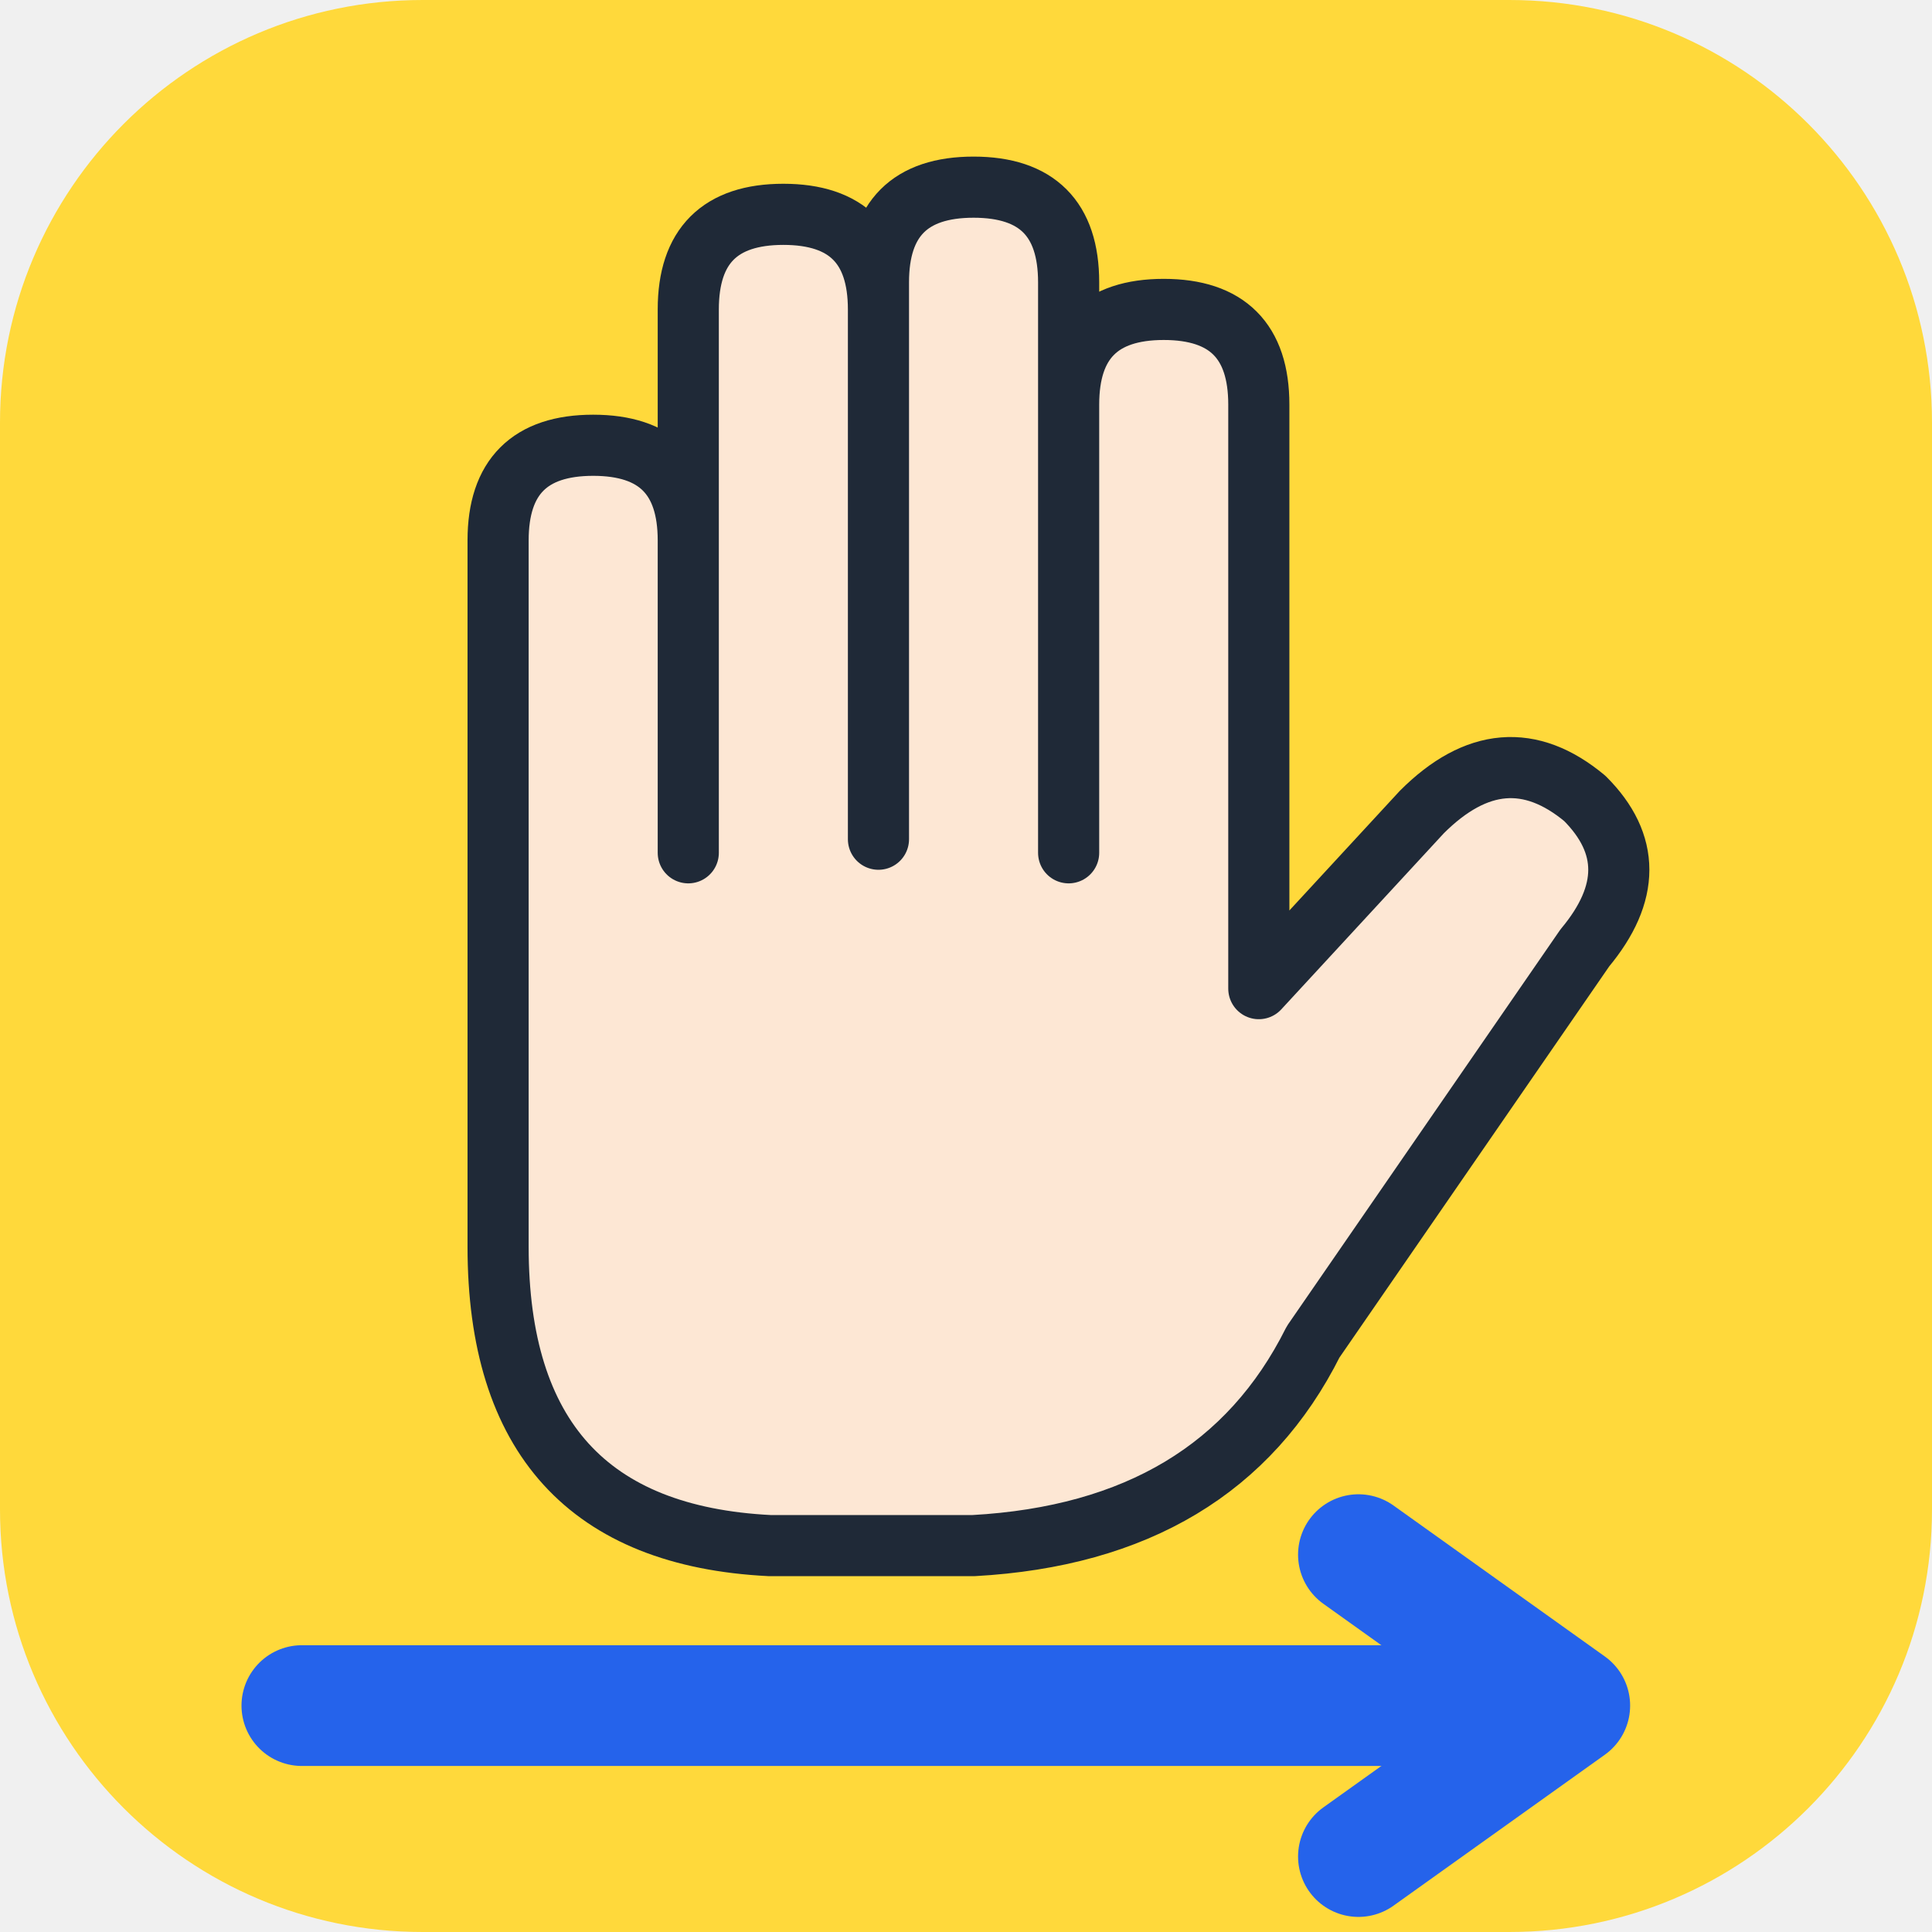
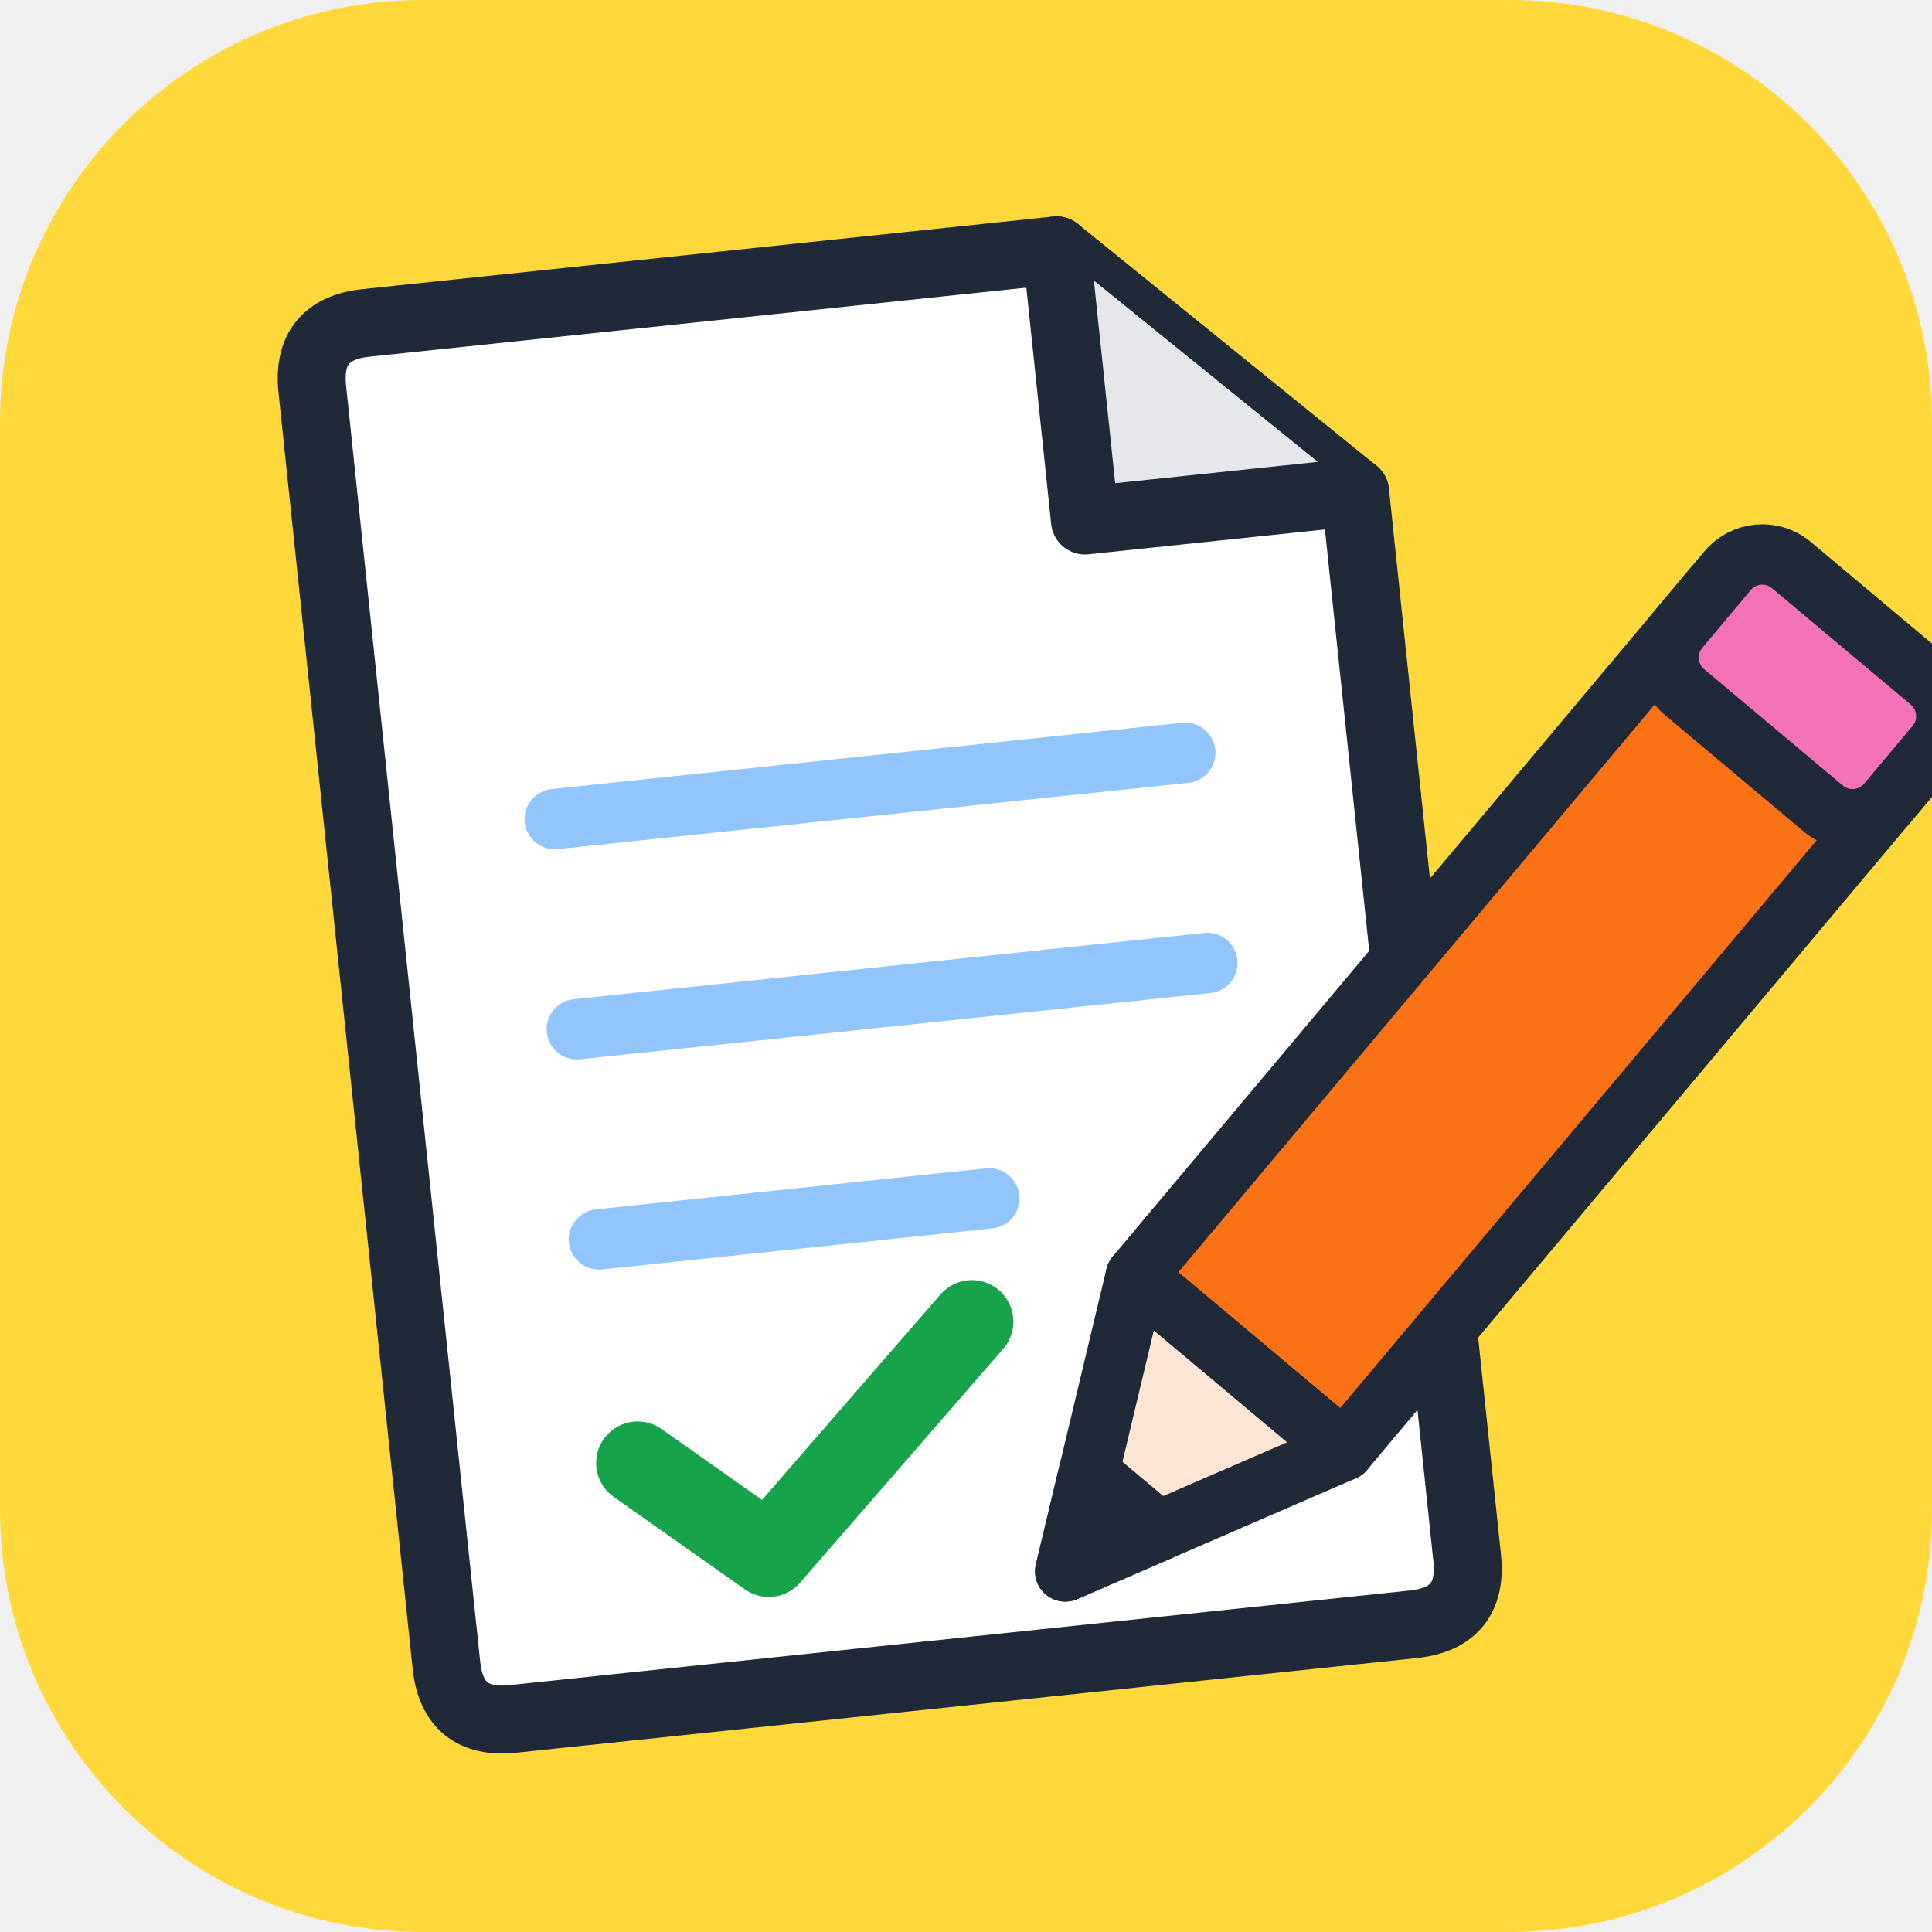
<svg xmlns="http://www.w3.org/2000/svg" viewBox="0 0 256 256">
  <rect width="256" height="256" rx="56" fill="#ffd93b" />
-   <g transform="translate(30 14) scale(0.9)" fill="#fde7d4" stroke="#1f2937" stroke-width="9" stroke-linejoin="round">
-     <path d="M40 120 L40 64 Q40 50 54 50 Q68 50 68 64 L68 110 L68 30 Q68 16 82 16 Q96 16 96 30 L96 108 L96 26 Q96 12 110 12 Q124 12 124 26 L124 110 L124 44 Q124 30 138 30 Q152 30 152 44 L152 130 L176 104 Q188 92 200 102 Q210 112 200 124 L160 182 Q146 210 110 212 L80 212 Q40 210 40 168 Z" />
+   <g transform="rotate(-6 118 130)" stroke="#1f2937" stroke-width="9" stroke-linejoin="round" stroke-linecap="round">
+     <path d="M58 36 H150 L186 72 V214 Q186 222 178 222 H58 Q50 222 50 214 V44 Q50 36 58 36 Z" fill="#ffffff" />
+     <path d="M150 36 V72 H186" fill="#e5e7eb" />
+     <g fill="none" stroke="#93c5fd" stroke-width="8">
+       <path d="M76 104 H160" />
+       <path d="M76 132 H160" />
+       <path d="M76 160 H128" />
+     </g>
+     <path d="M78 190 L94 204 L124 176" fill="none" stroke="#16a34a" stroke-width="11" />
  </g>
-   <g fill="none" stroke="#2563eb" stroke-width="16" stroke-linecap="round" stroke-linejoin="round">
-     <path d="M40 226 H200" />
-     <path d="M180 206 L208 226 L180 246" />
+   <g transform="rotate(40 190 150)" stroke="#1f2937" stroke-width="8" stroke-linejoin="round">
+     <rect x="172" y="70" width="36" height="120" fill="#f97316" />
+     <rect x="172" y="62" width="36" height="22" rx="6" fill="#f472b6" />
+     <path d="M172 190 L190 226 L208 190 Z" fill="#fde7d4" />
+     <path d="M184 214 L190 226 L196 214 Z" fill="#1f2937" />
  </g>
</svg>
